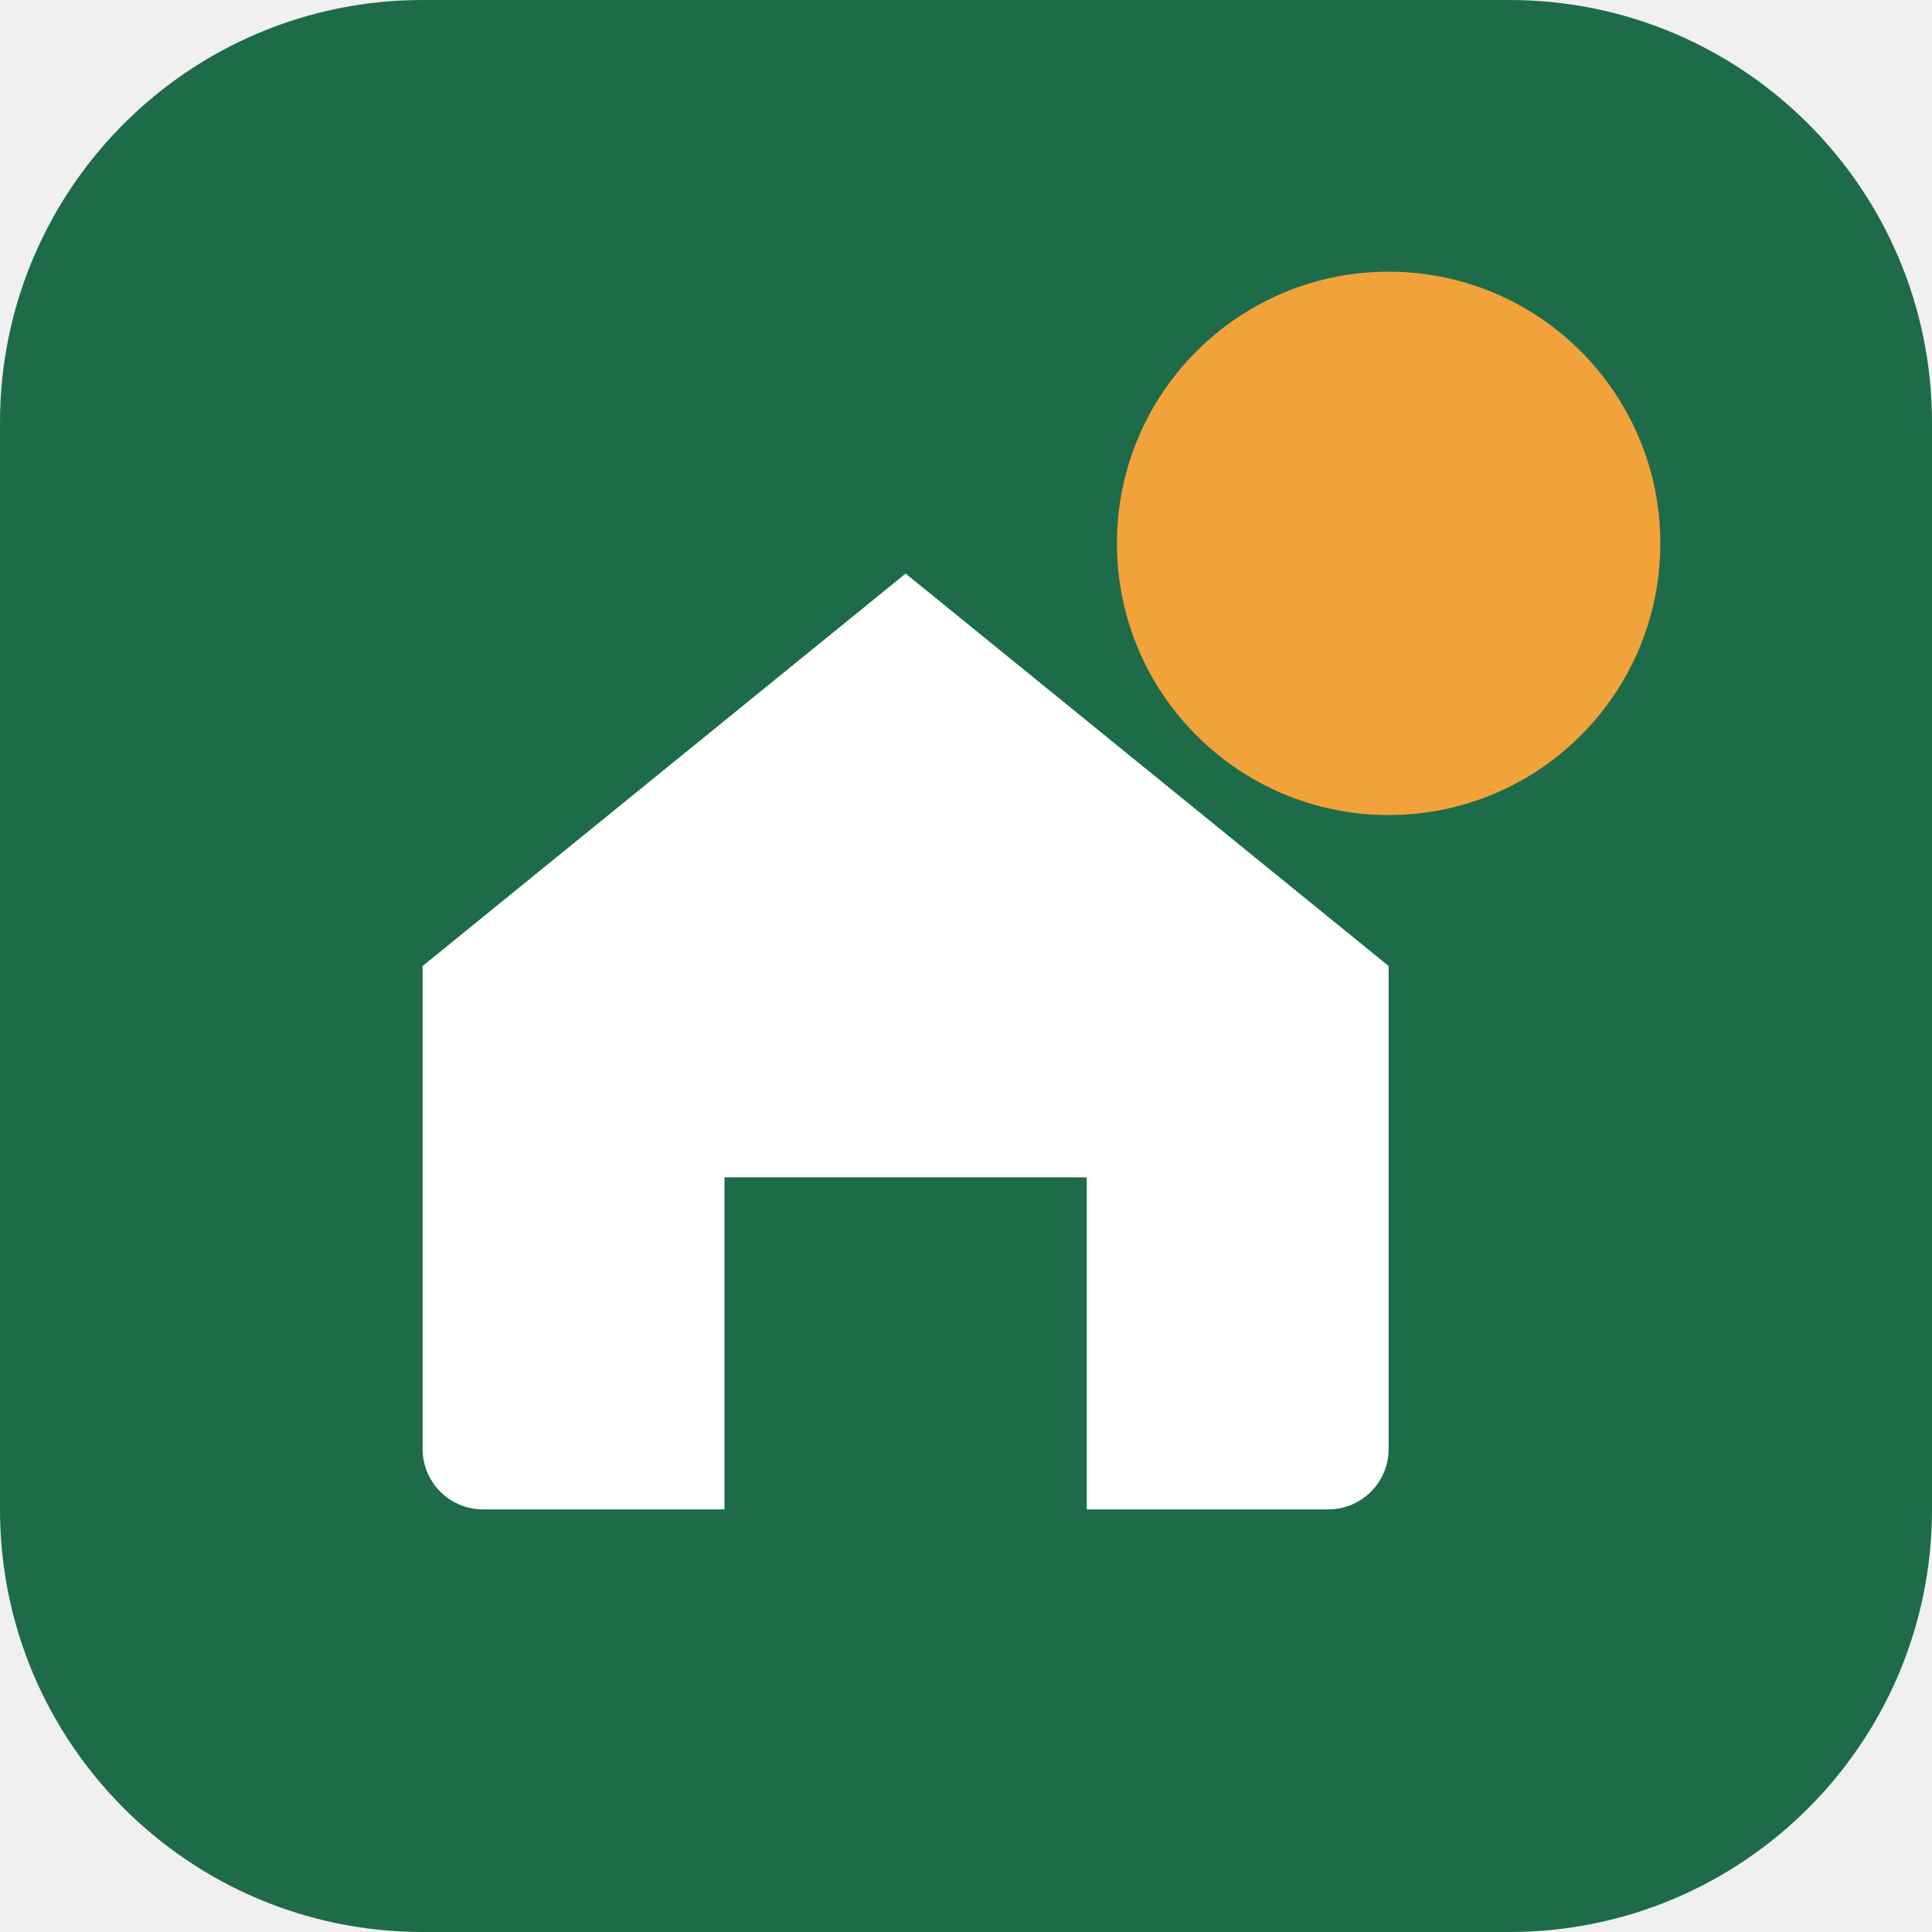
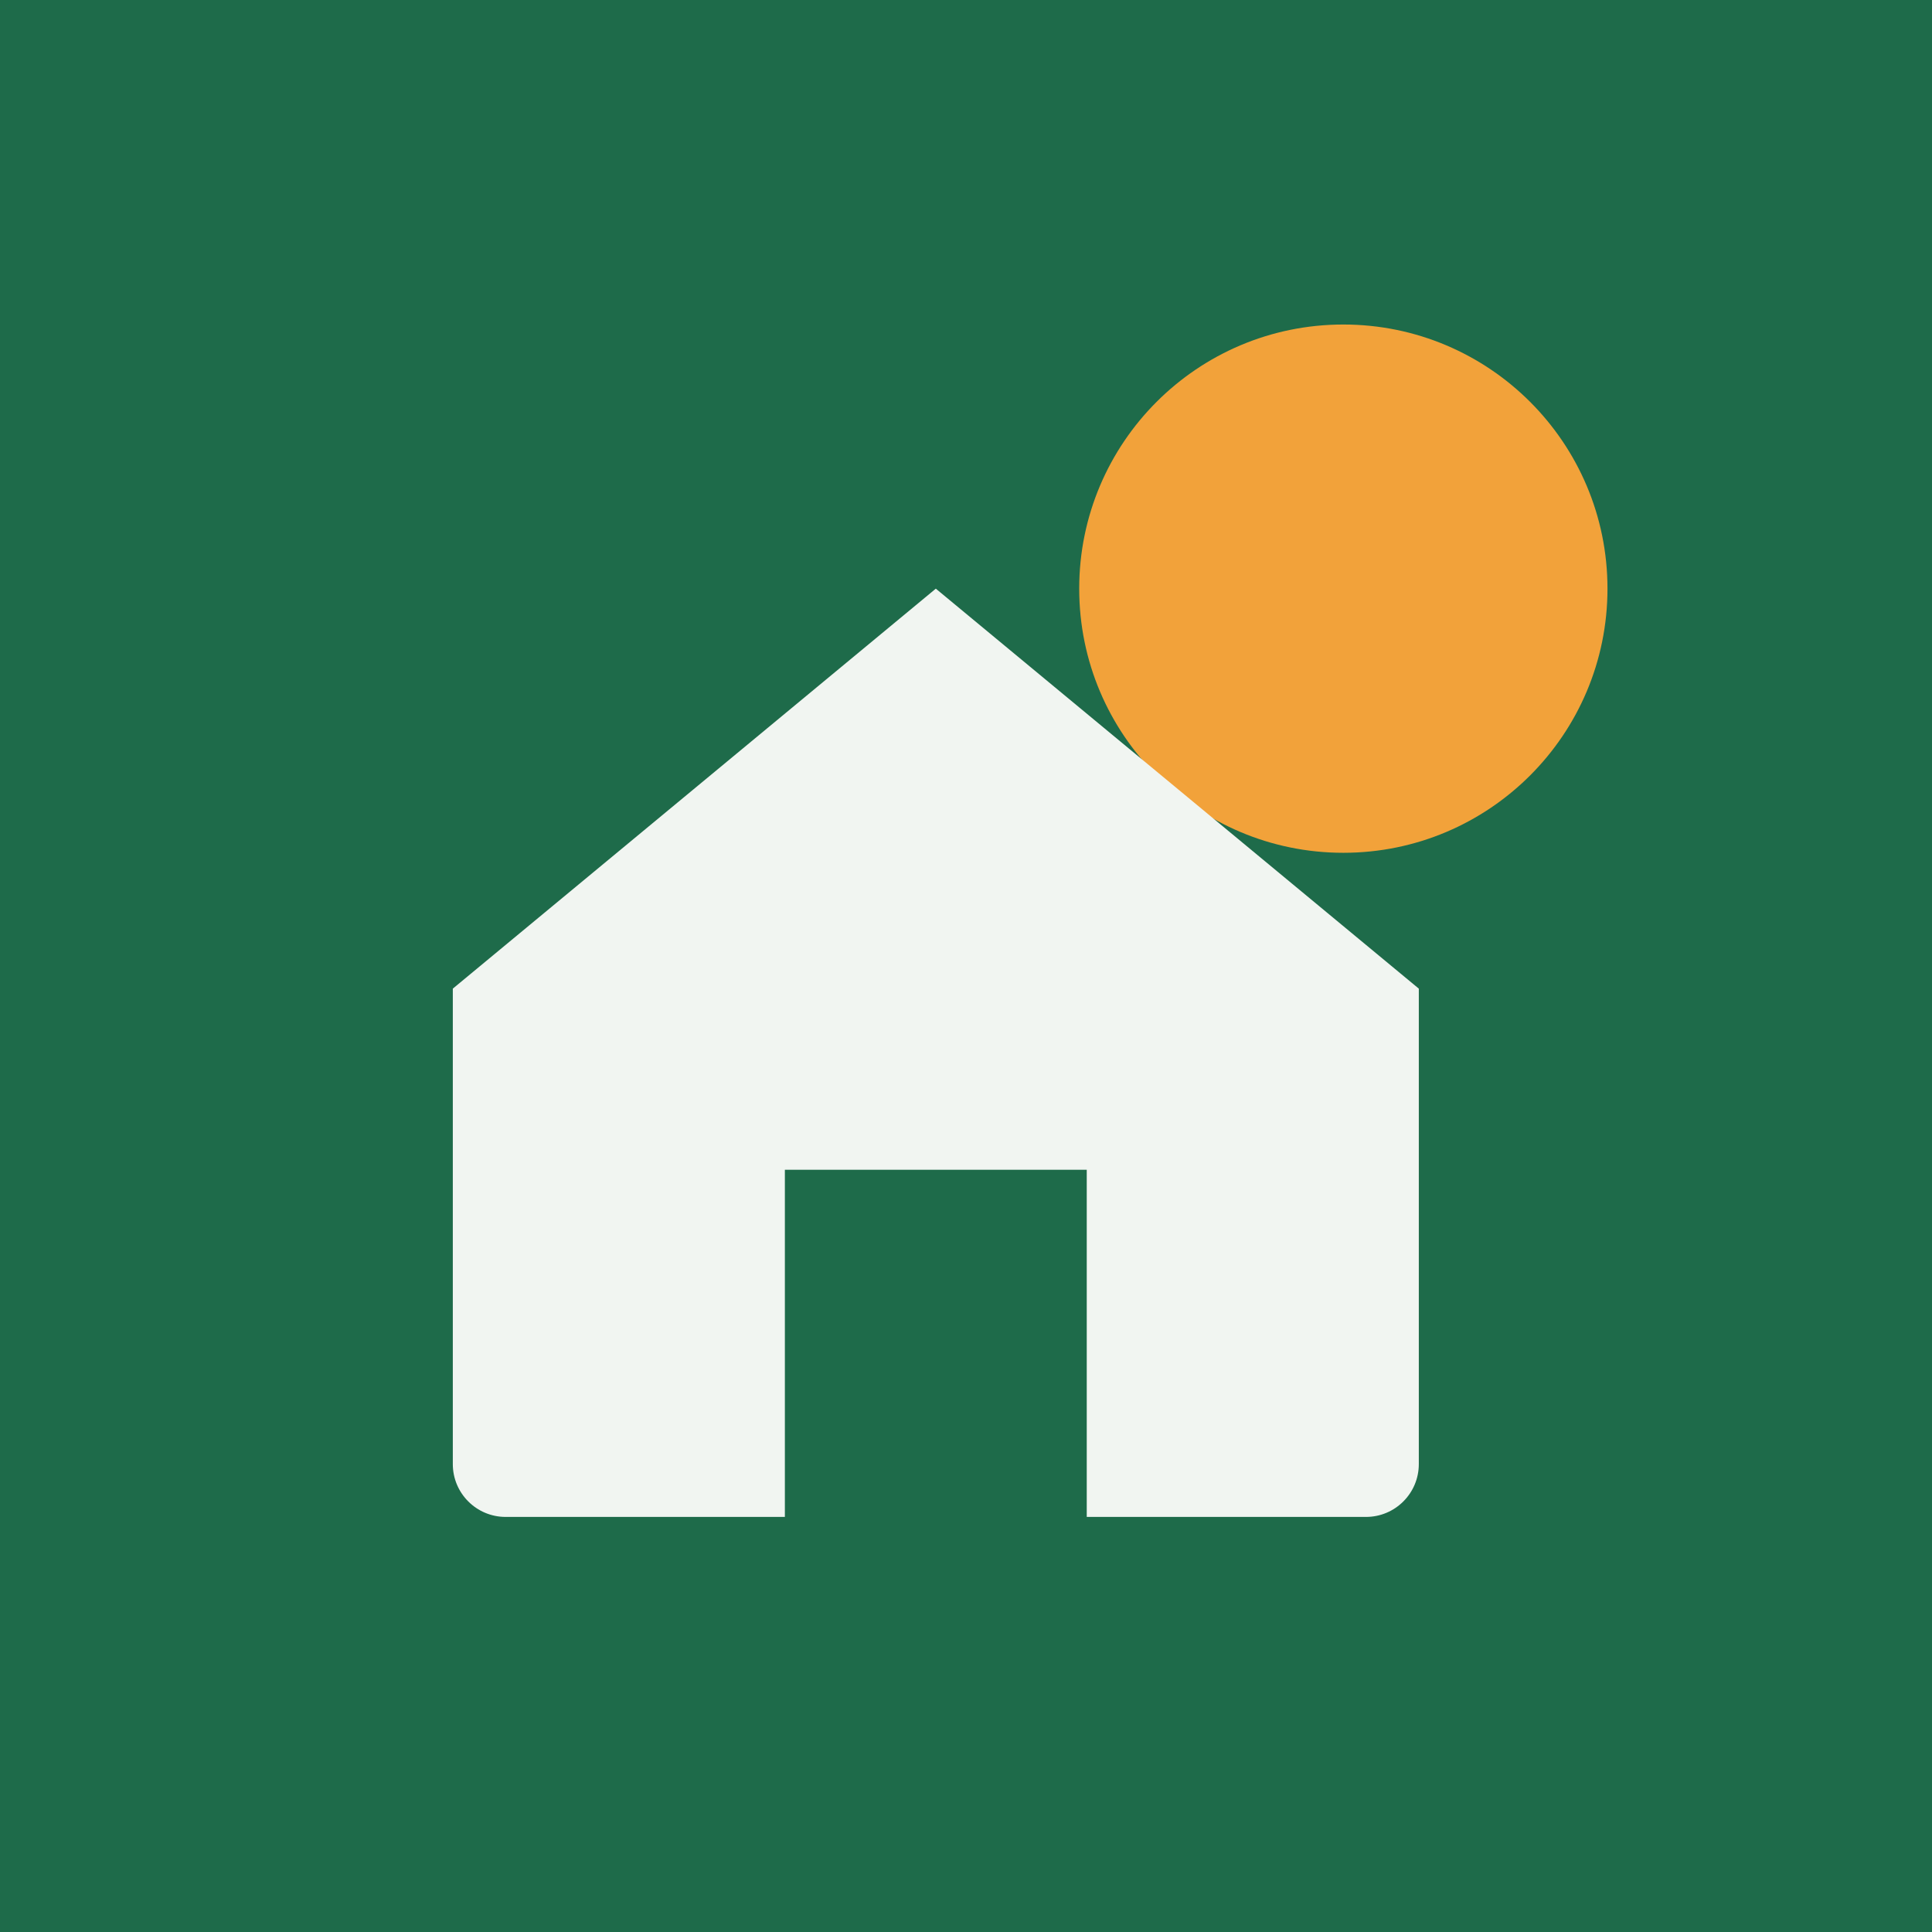
- <svg xmlns="http://www.w3.org/2000/svg" viewBox="0 0 64 64">
-   <rect width="64" height="64" rx="14" fill="#1E6B4A" />
-   <circle cx="46" cy="18" r="9" fill="#F2A23A" />
-   <path d="M14 32 30 19l16 13v16a2 2 0 0 1-2 2h-8V39h-12v11h-8a2 2 0 0 1-2-2z" fill="#fff" />
+ <svg xmlns="http://www.w3.org/2000/svg" viewBox="0 0 512 512">
+   <rect width="512" height="512" fill="#1E6B4A" />
+   <circle cx="356" cy="156" r="70" fill="#F2A23A" />
+   <path d="M120 262 248 156l128 106v126a14 14 0 0 1-14 14h-74v-92h-80v92h-74a14 14 0 0 1-14-14z" fill="#F1F5F1" />
</svg>
